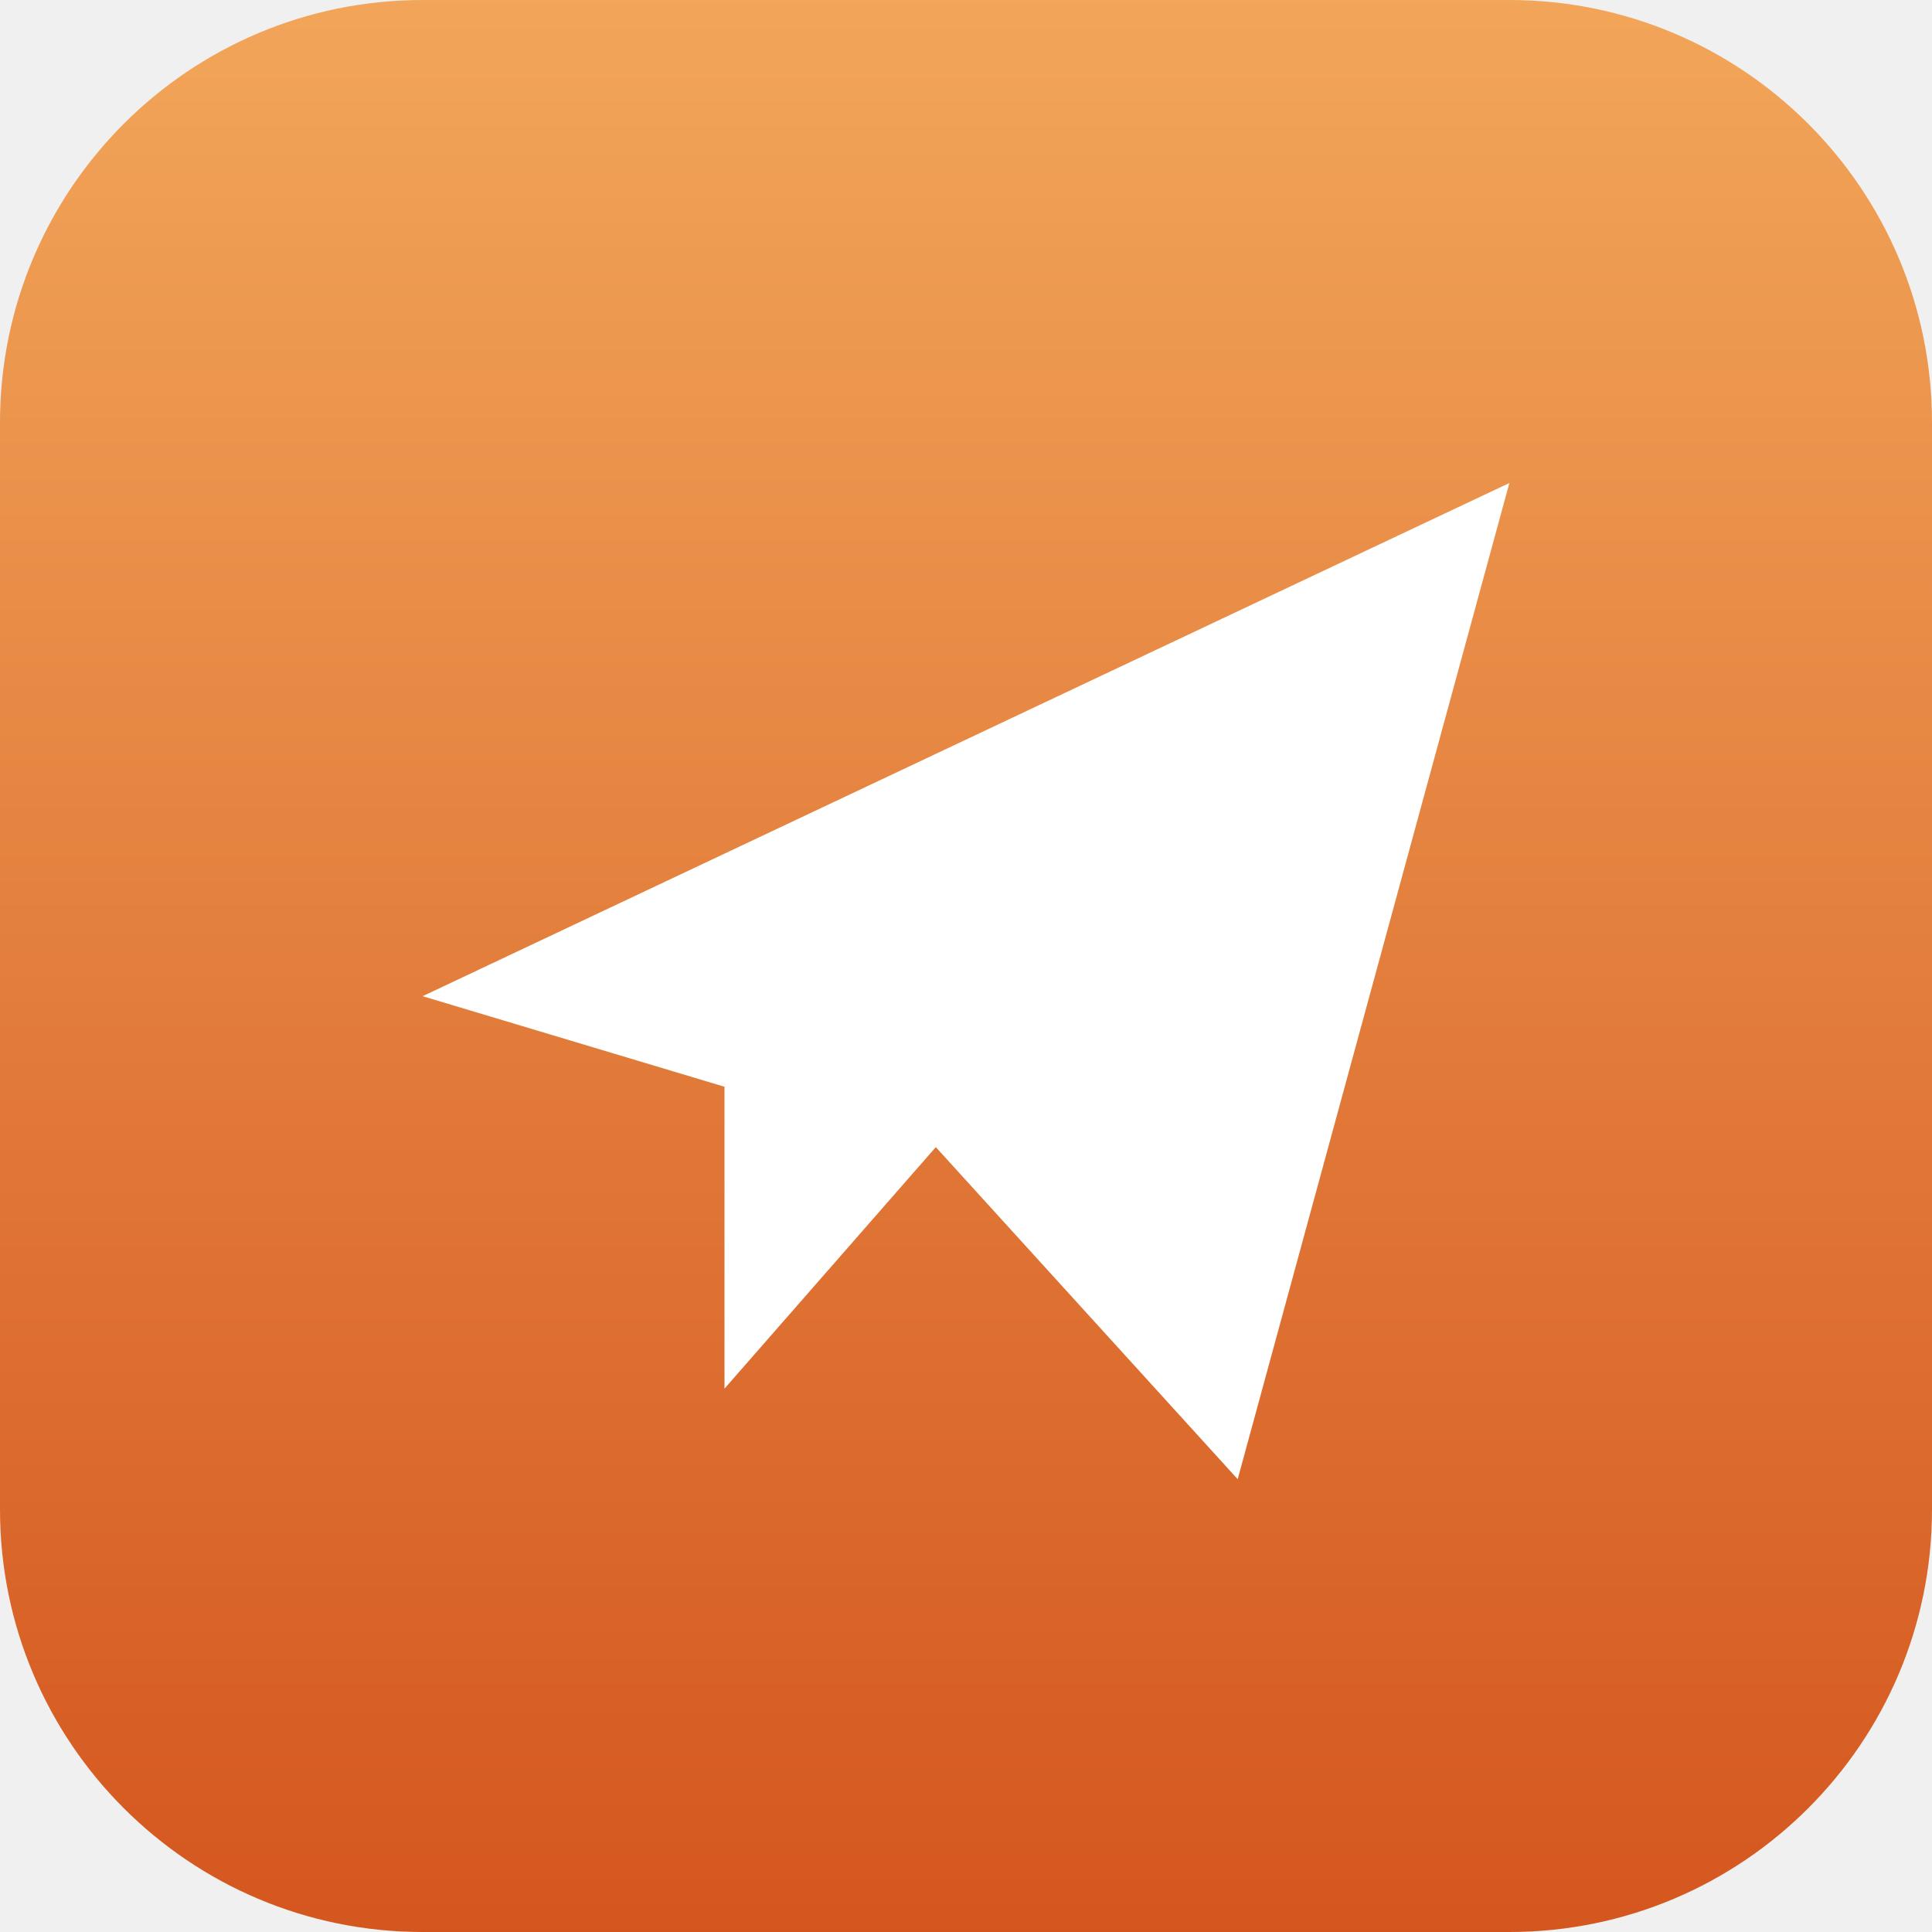
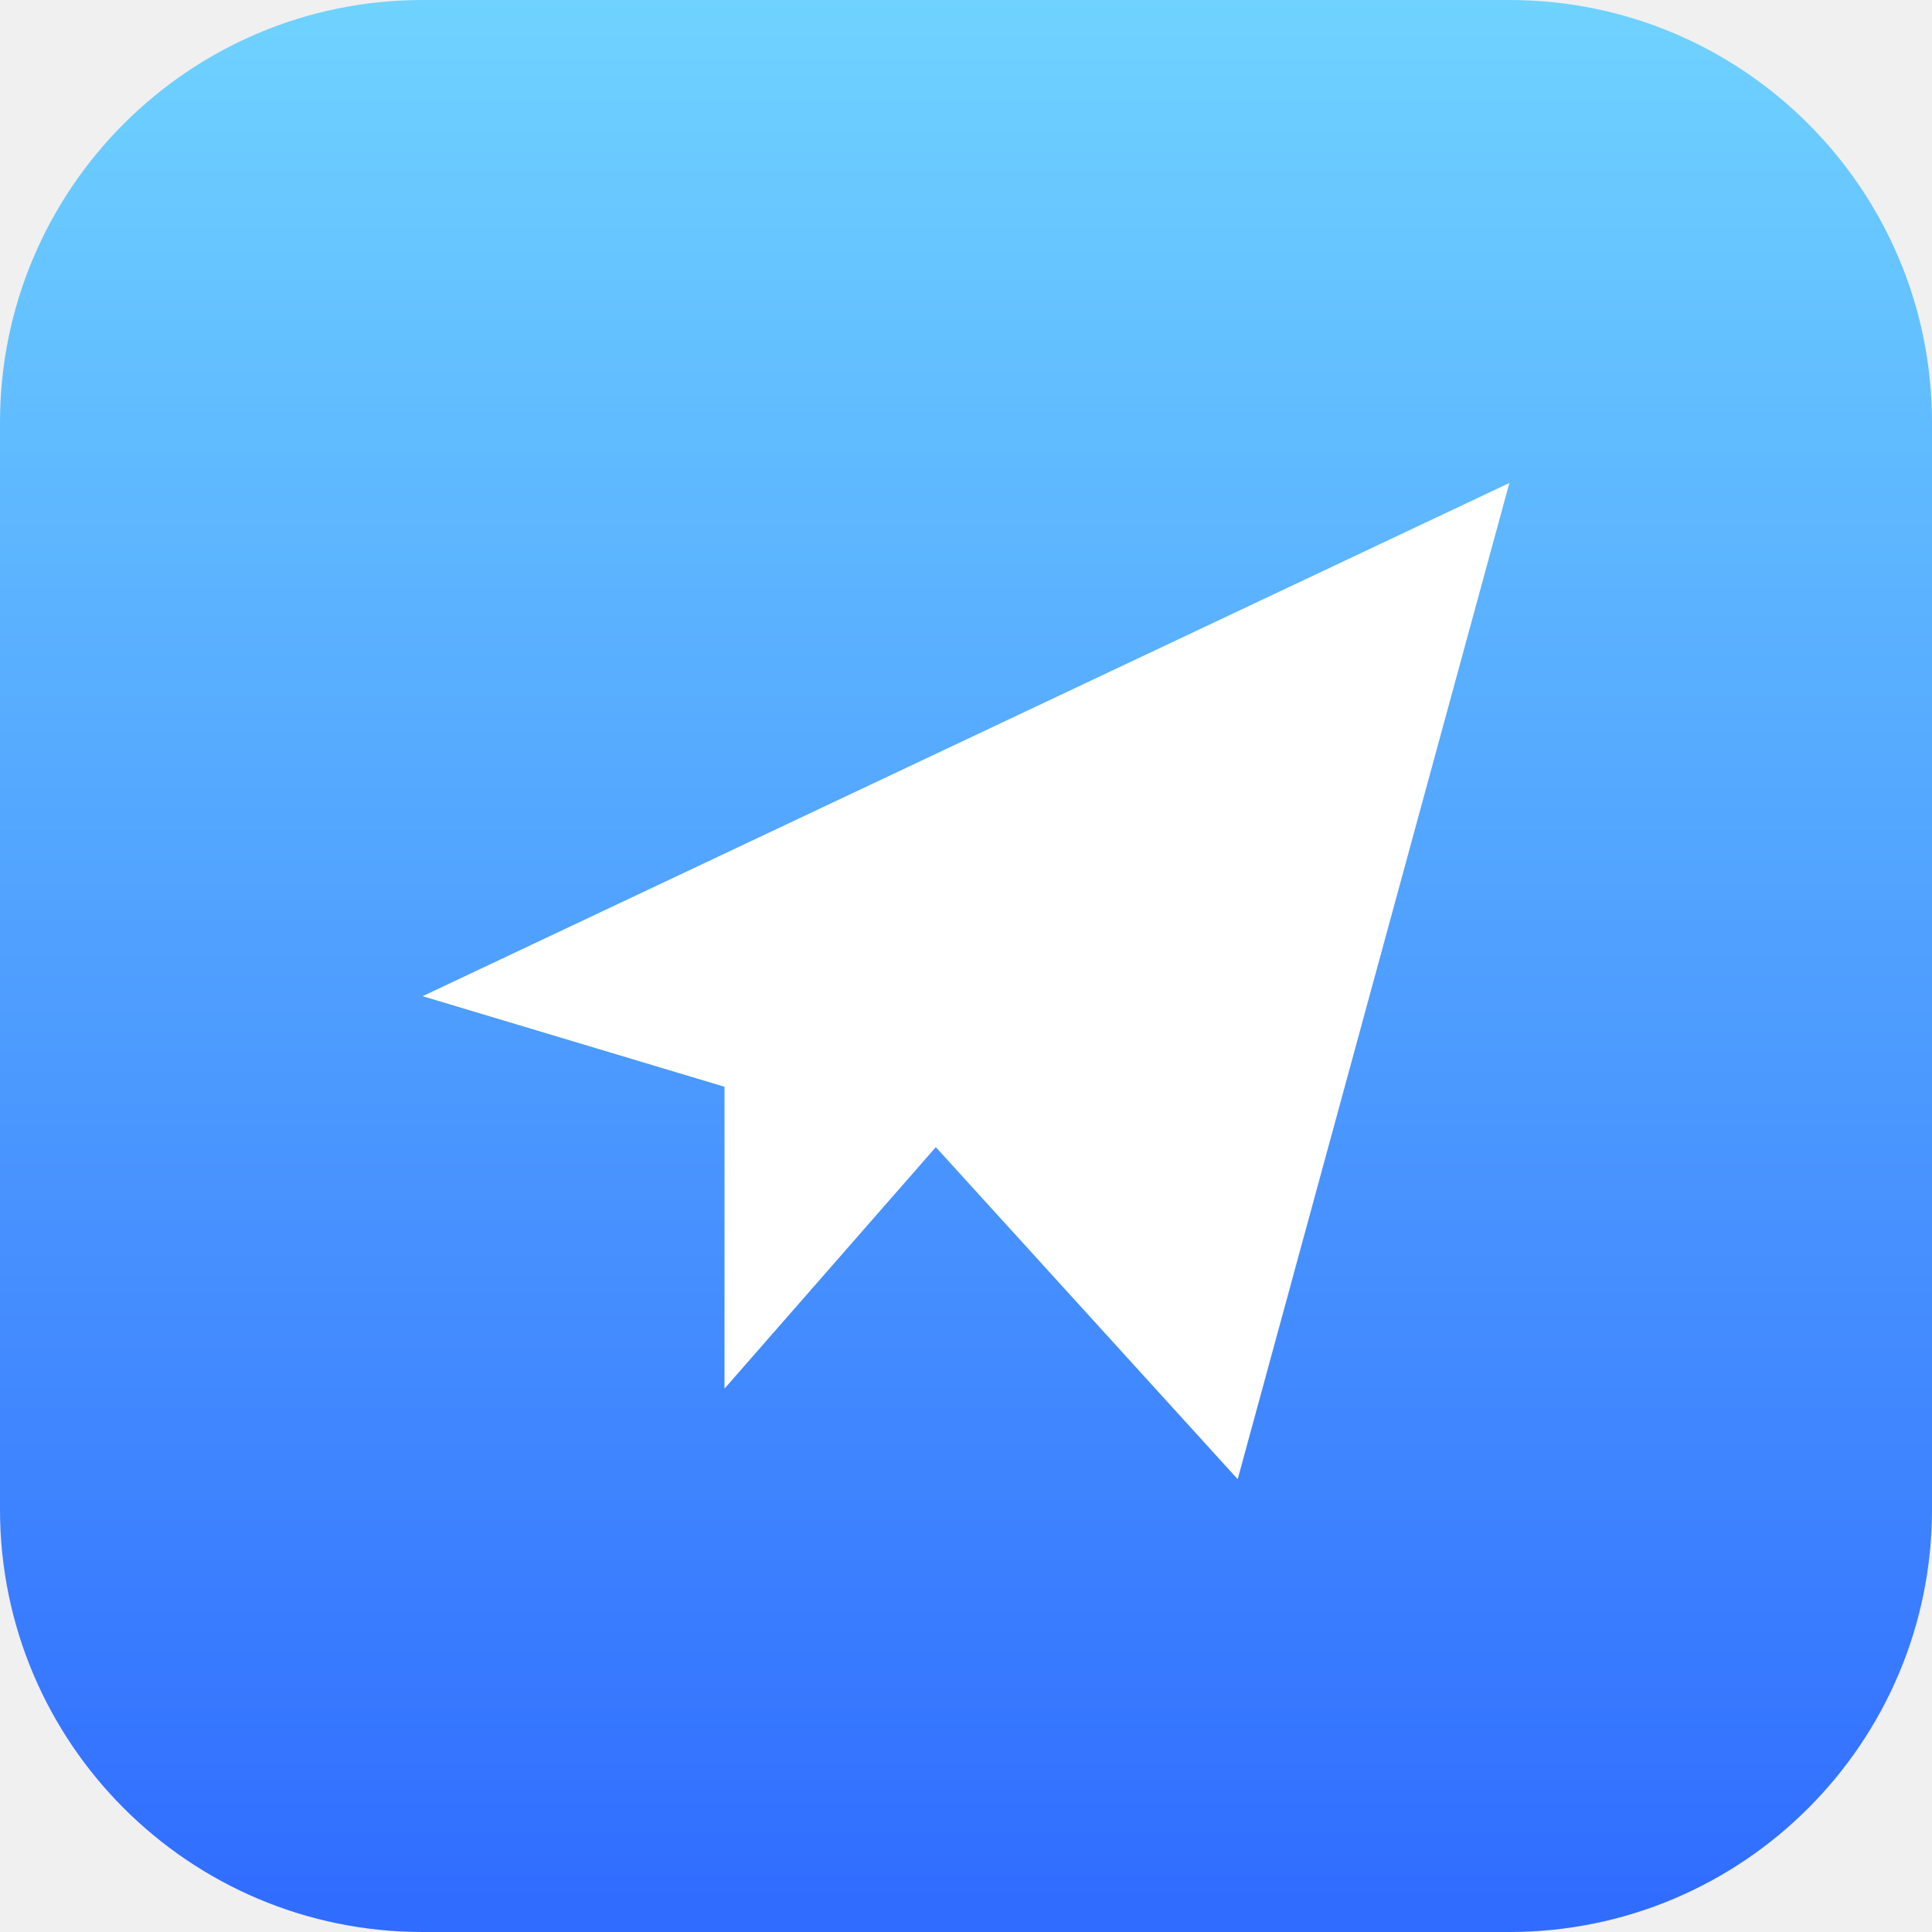
<svg xmlns="http://www.w3.org/2000/svg" viewBox="0 0 64 64">
  <defs>
    <linearGradient id="g" x1="0" y1="0" x2="0" y2="1">
-       <stop offset="0" stop-color="#F2A65A" />
-       <stop offset="1" stop-color="#D4561E" />
+       <stop offset="0" stop-color="#6FD3FF" />
+       <stop offset="1" stop-color="#2F6BFF" />
    </linearGradient>
  </defs>
  <rect width="64" height="64" rx="14" fill="url(#g)" />
  <path d="M14 33 50 16 41 49 31 38 24 46 24 36z" fill="#fff" />
</svg>
